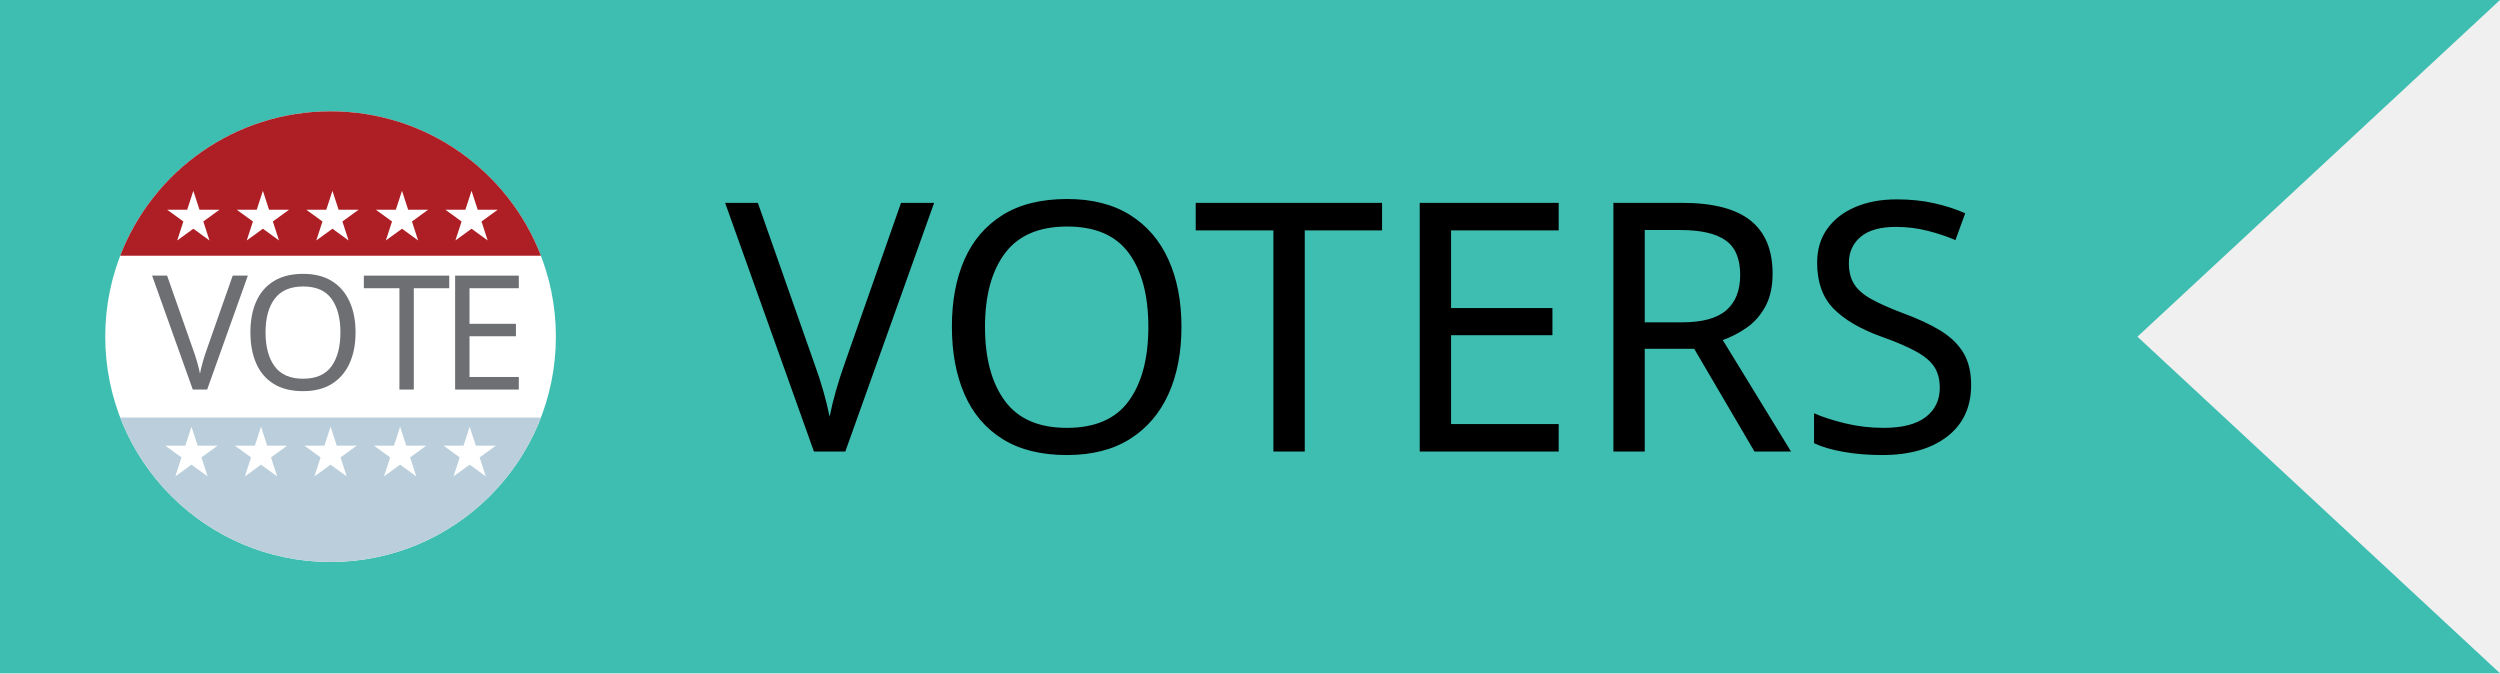
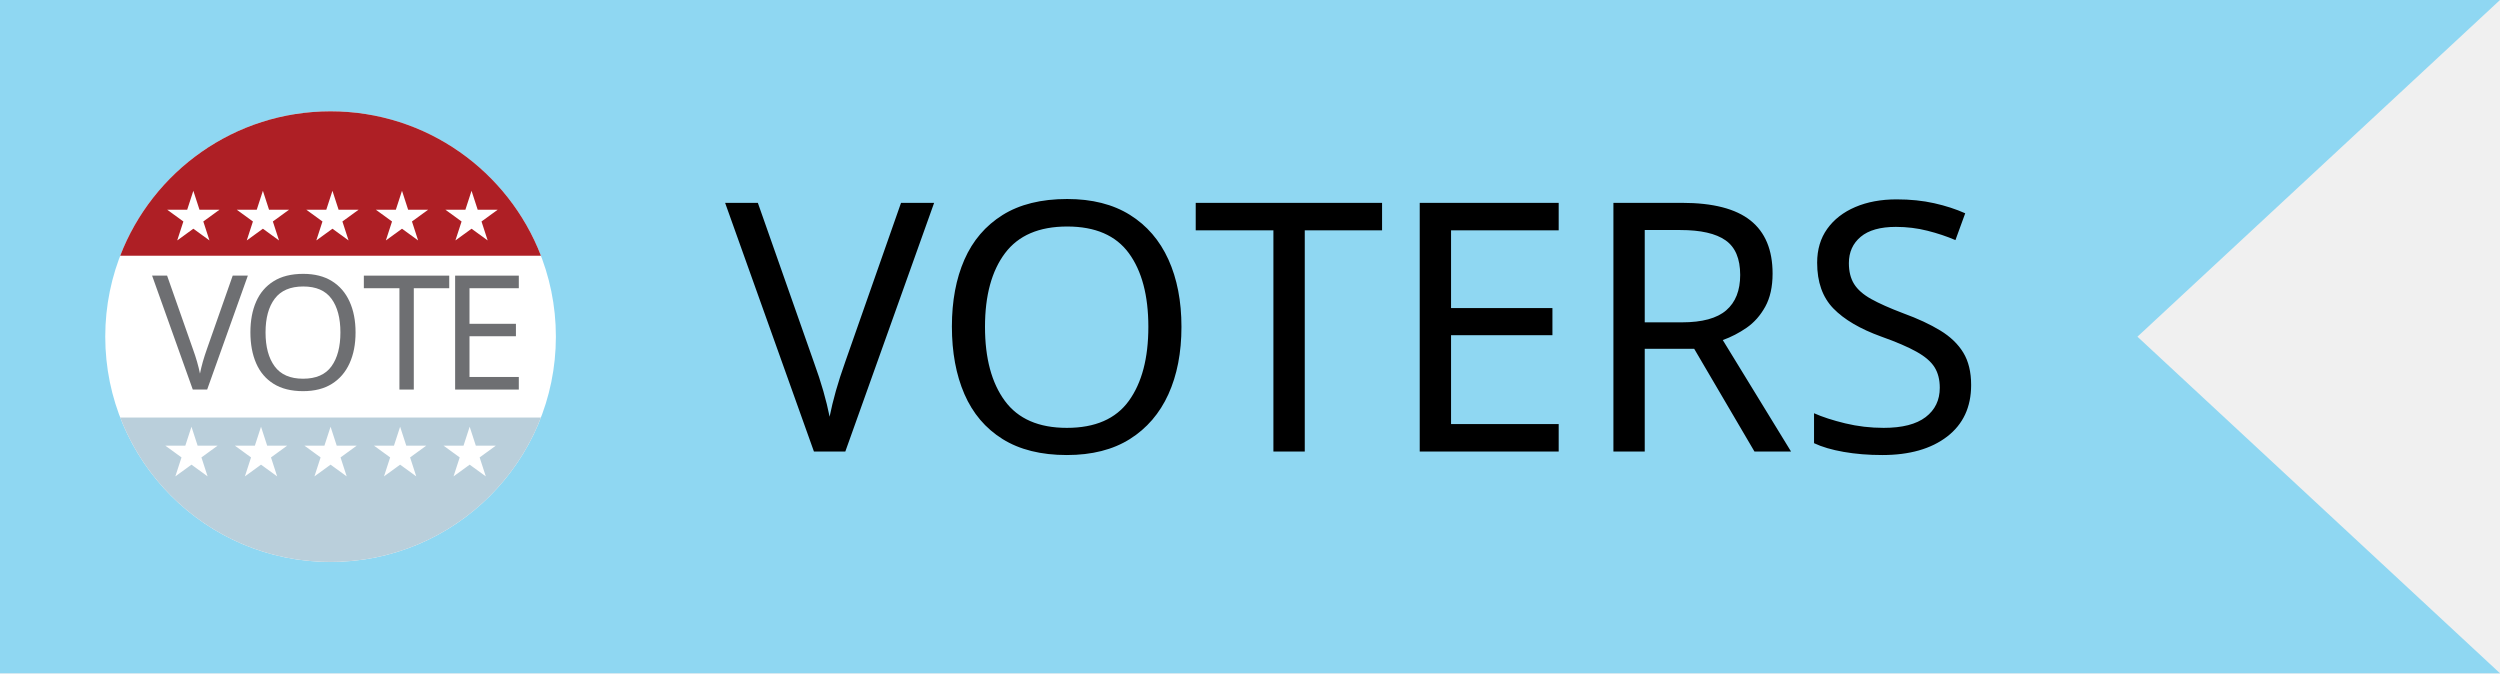
- <svg xmlns="http://www.w3.org/2000/svg" version="1.1" id="Layer_1" x="0px" y="0px" width="1055px" height="284.128px" viewBox="-248.415 0 1055 284.128" enable-background="new -248.415 0 1055 284.128" xml:space="preserve">
-   <polygon fill="#3EBEB1" points="806.585,0 -248.415,0 -248.415,284.128 806.585,284.128 653.585,142.084 " />
+ <svg xmlns="http://www.w3.org/2000/svg" version="1.1" id="Layer_1" x="0px" y="0px" width="1055px" height="284.128px" viewBox="0 0 1055 284.128" enable-background="new 0 0 1055 284.128" xml:space="preserve">
+   <polygon fill="#8FD7F2" points="1055,-0.001 0,-0.001 0,284.127 1055,284.127 902,142.083 " />
  <g>
    <g>
-       <path fill="#FFFFFF" d="M-13.83,142.064c0,52.514-42.57,95.084-95.085,95.084S-204,194.579-204,142.064    s42.571-95.085,95.085-95.085S-13.83,89.55-13.83,142.064" />
-       <path fill="#BACFDB" d="M-20.14,176.205c-13.719,35.649-48.297,60.944-88.777,60.944c-40.481,0-75.053-25.295-88.771-60.944    H-20.14z" />
-       <path fill="#AE1F25" d="M-197.688,107.924c13.719-35.649,48.297-60.945,88.777-60.945s75.052,25.296,88.771,60.945H-197.688z" />
+       <path fill="#FFFFFF" d="M234.585,142.063c0,52.514-42.57,95.084-95.085,95.084s-95.085-42.568-95.085-95.084    c0-52.515,42.571-95.085,95.085-95.085S234.585,89.549,234.585,142.063" />
+       <path fill="#BACFDB" d="M228.275,176.204c-13.719,35.649-48.297,60.944-88.777,60.944c-40.481,0-75.053-25.295-88.771-60.944    H228.275z" />
+       <path fill="#AE1F25" d="M50.727,107.923c13.719-35.649,48.297-60.945,88.777-60.945s75.052,25.296,88.771,60.945H50.727z" />
    </g>
-     <text transform="matrix(1 0 0 1 -184.2295 164.396)" fill="#6E6F72" font-family="'NeuzeitGro-Bla'" font-size="67.341">V</text>
-     <text transform="matrix(1 0 0 1 -146.8555 164.396)" fill="#6E6F72" font-family="'NeuzeitGro-Bla'" font-size="67.341">O</text>
-     <text transform="matrix(1 0 0 1 -95.543 164.396)" fill="#6E6F72" font-family="'NeuzeitGro-Bla'" font-size="67.341">T</text>
-     <text transform="matrix(1 0 0 1 -62.8818 164.396)" fill="#6E6F72" font-family="'NeuzeitGro-Bla'" font-size="67.341">E</text>
+     <text transform="matrix(1 0 0 1 64.1855 164.395)" fill="#6E6F72" font-family="'NeuzeitGro-Bla'" font-size="67.341">V</text>
+     <text transform="matrix(1 0 0 1 101.5596 164.395)" fill="#6E6F72" font-family="'NeuzeitGro-Bla'" font-size="67.341">O</text>
+     <text transform="matrix(1 0 0 1 152.8721 164.395)" fill="#6E6F72" font-family="'NeuzeitGro-Bla'" font-size="67.341">T</text>
+     <text transform="matrix(1 0 0 1 185.5332 164.395)" fill="#6E6F72" font-family="'NeuzeitGro-Bla'" font-size="67.341">E</text>
    <g>
-       <polygon fill="#FFFFFF" points="-166.825,80.519 -164.226,88.52 -155.813,88.52 -162.618,93.465 -160.019,101.466     -166.825,96.522 -173.632,101.466 -171.032,93.465 -177.838,88.52 -169.425,88.52   " />
-       <polygon fill="#FFFFFF" points="-137.475,80.519 -134.875,88.52 -126.462,88.52 -133.269,93.465 -130.669,101.466     -137.475,96.522 -144.281,101.466 -141.682,93.465 -148.487,88.52 -140.075,88.52   " />
-       <polygon fill="#FFFFFF" points="-108.124,80.519 -105.524,88.52 -97.112,88.52 -103.919,93.465 -101.318,101.466 -108.124,96.522     -114.931,101.466 -112.331,93.465 -119.138,88.52 -110.726,88.52   " />
-       <polygon fill="#FFFFFF" points="-78.774,80.519 -76.175,88.52 -67.762,88.52 -74.567,93.465 -71.969,101.466 -78.774,96.522     -85.58,101.466 -82.981,93.465 -89.788,88.52 -81.374,88.52   " />
-       <polygon fill="#FFFFFF" points="-49.425,80.519 -46.824,88.52 -38.412,88.52 -45.219,93.465 -42.618,101.466 -49.425,96.522     -56.23,101.466 -53.632,93.465 -60.438,88.52 -52.024,88.52   " />
-       <polygon fill="#FFFFFF" points="-167.614,180.084 -165.015,188.085 -156.603,188.085 -163.408,193.031 -160.81,201.033     -167.614,196.087 -174.421,201.033 -171.821,193.031 -178.628,188.085 -170.215,188.085   " />
-       <polygon fill="#FFFFFF" points="-138.265,180.084 -135.665,188.085 -127.252,188.085 -134.058,193.031 -131.46,201.033     -138.265,196.087 -145.07,201.033 -142.472,193.031 -149.278,188.085 -140.864,188.085   " />
-       <polygon fill="#FFFFFF" points="-108.915,180.084 -106.315,188.085 -97.901,188.085 -104.708,193.031 -102.109,201.033     -108.915,196.087 -115.72,201.033 -113.122,193.031 -119.928,188.085 -111.515,188.085   " />
-       <polygon fill="#FFFFFF" points="-79.565,180.084 -76.964,188.085 -68.552,188.085 -75.357,193.031 -72.758,201.033     -79.565,196.087 -86.371,201.033 -83.771,193.031 -90.577,188.085 -82.165,188.085   " />
-       <polygon fill="#FFFFFF" points="-50.215,180.084 -47.614,188.085 -39.202,188.085 -46.008,193.031 -43.408,201.033     -50.215,196.087 -57.021,201.033 -54.421,193.031 -61.228,188.085 -52.813,188.085   " />
+       <polygon fill="#FFFFFF" points="81.59,80.518 84.189,88.519 92.602,88.519 85.797,93.464 88.396,101.465 81.59,96.521     74.783,101.465 77.383,93.464 70.577,88.519 78.99,88.519   " />
+       <polygon fill="#FFFFFF" points="110.94,80.518 113.54,88.519 121.953,88.519 115.146,93.464 117.746,101.465 110.94,96.521     104.134,101.465 106.733,93.464 99.928,88.519 108.34,88.519   " />
+       <polygon fill="#FFFFFF" points="140.291,80.518 142.891,88.519 151.303,88.519 144.496,93.464 147.097,101.465 140.291,96.521     133.484,101.465 136.084,93.464 129.277,88.519 137.689,88.519   " />
+       <polygon fill="#FFFFFF" points="169.641,80.518 172.24,88.519 180.653,88.519 173.848,93.464 176.446,101.465 169.641,96.521     162.835,101.465 165.434,93.464 158.627,88.519 167.041,88.519   " />
+       <polygon fill="#FFFFFF" points="198.99,80.518 201.591,88.519 210.003,88.519 203.196,93.464 205.797,101.465 198.99,96.521     192.185,101.465 194.783,93.464 187.977,88.519 196.391,88.519   " />
+       <polygon fill="#FFFFFF" points="80.801,180.083 83.4,188.084 91.812,188.084 85.007,193.03 87.605,201.032 80.801,196.086     73.994,201.032 76.594,193.03 69.787,188.084 78.2,188.084   " />
+       <polygon fill="#FFFFFF" points="110.15,180.083 112.75,188.084 121.163,188.084 114.357,193.03 116.955,201.032 110.15,196.086     103.345,201.032 105.943,193.03 99.137,188.084 107.551,188.084   " />
+       <polygon fill="#FFFFFF" points="139.5,180.083 142.1,188.084 150.514,188.084 143.707,193.03 146.306,201.032 139.5,196.086     132.695,201.032 135.293,193.03 128.487,188.084 136.9,188.084   " />
+       <polygon fill="#FFFFFF" points="168.85,180.083 171.451,188.084 179.863,188.084 173.058,193.03 175.657,201.032 168.85,196.086     162.044,201.032 164.644,193.03 157.838,188.084 166.25,188.084   " />
+       <polygon fill="#FFFFFF" points="198.2,180.083 200.801,188.084 209.213,188.084 202.407,193.03 205.007,201.032 198.2,196.086     191.394,201.032 193.994,193.03 187.187,188.084 195.602,188.084   " />
    </g>
  </g>
-   <text transform="matrix(1 0 0 1 57.585 190.5581)" font-family="'NeuzeitGro-Bla'" font-size="147">VOTERS</text>
+   <text transform="matrix(1 0 0 1 306 190.5571)" font-family="'NeuzeitGro-Bla'" font-size="147">VOTERS</text>
</svg>
